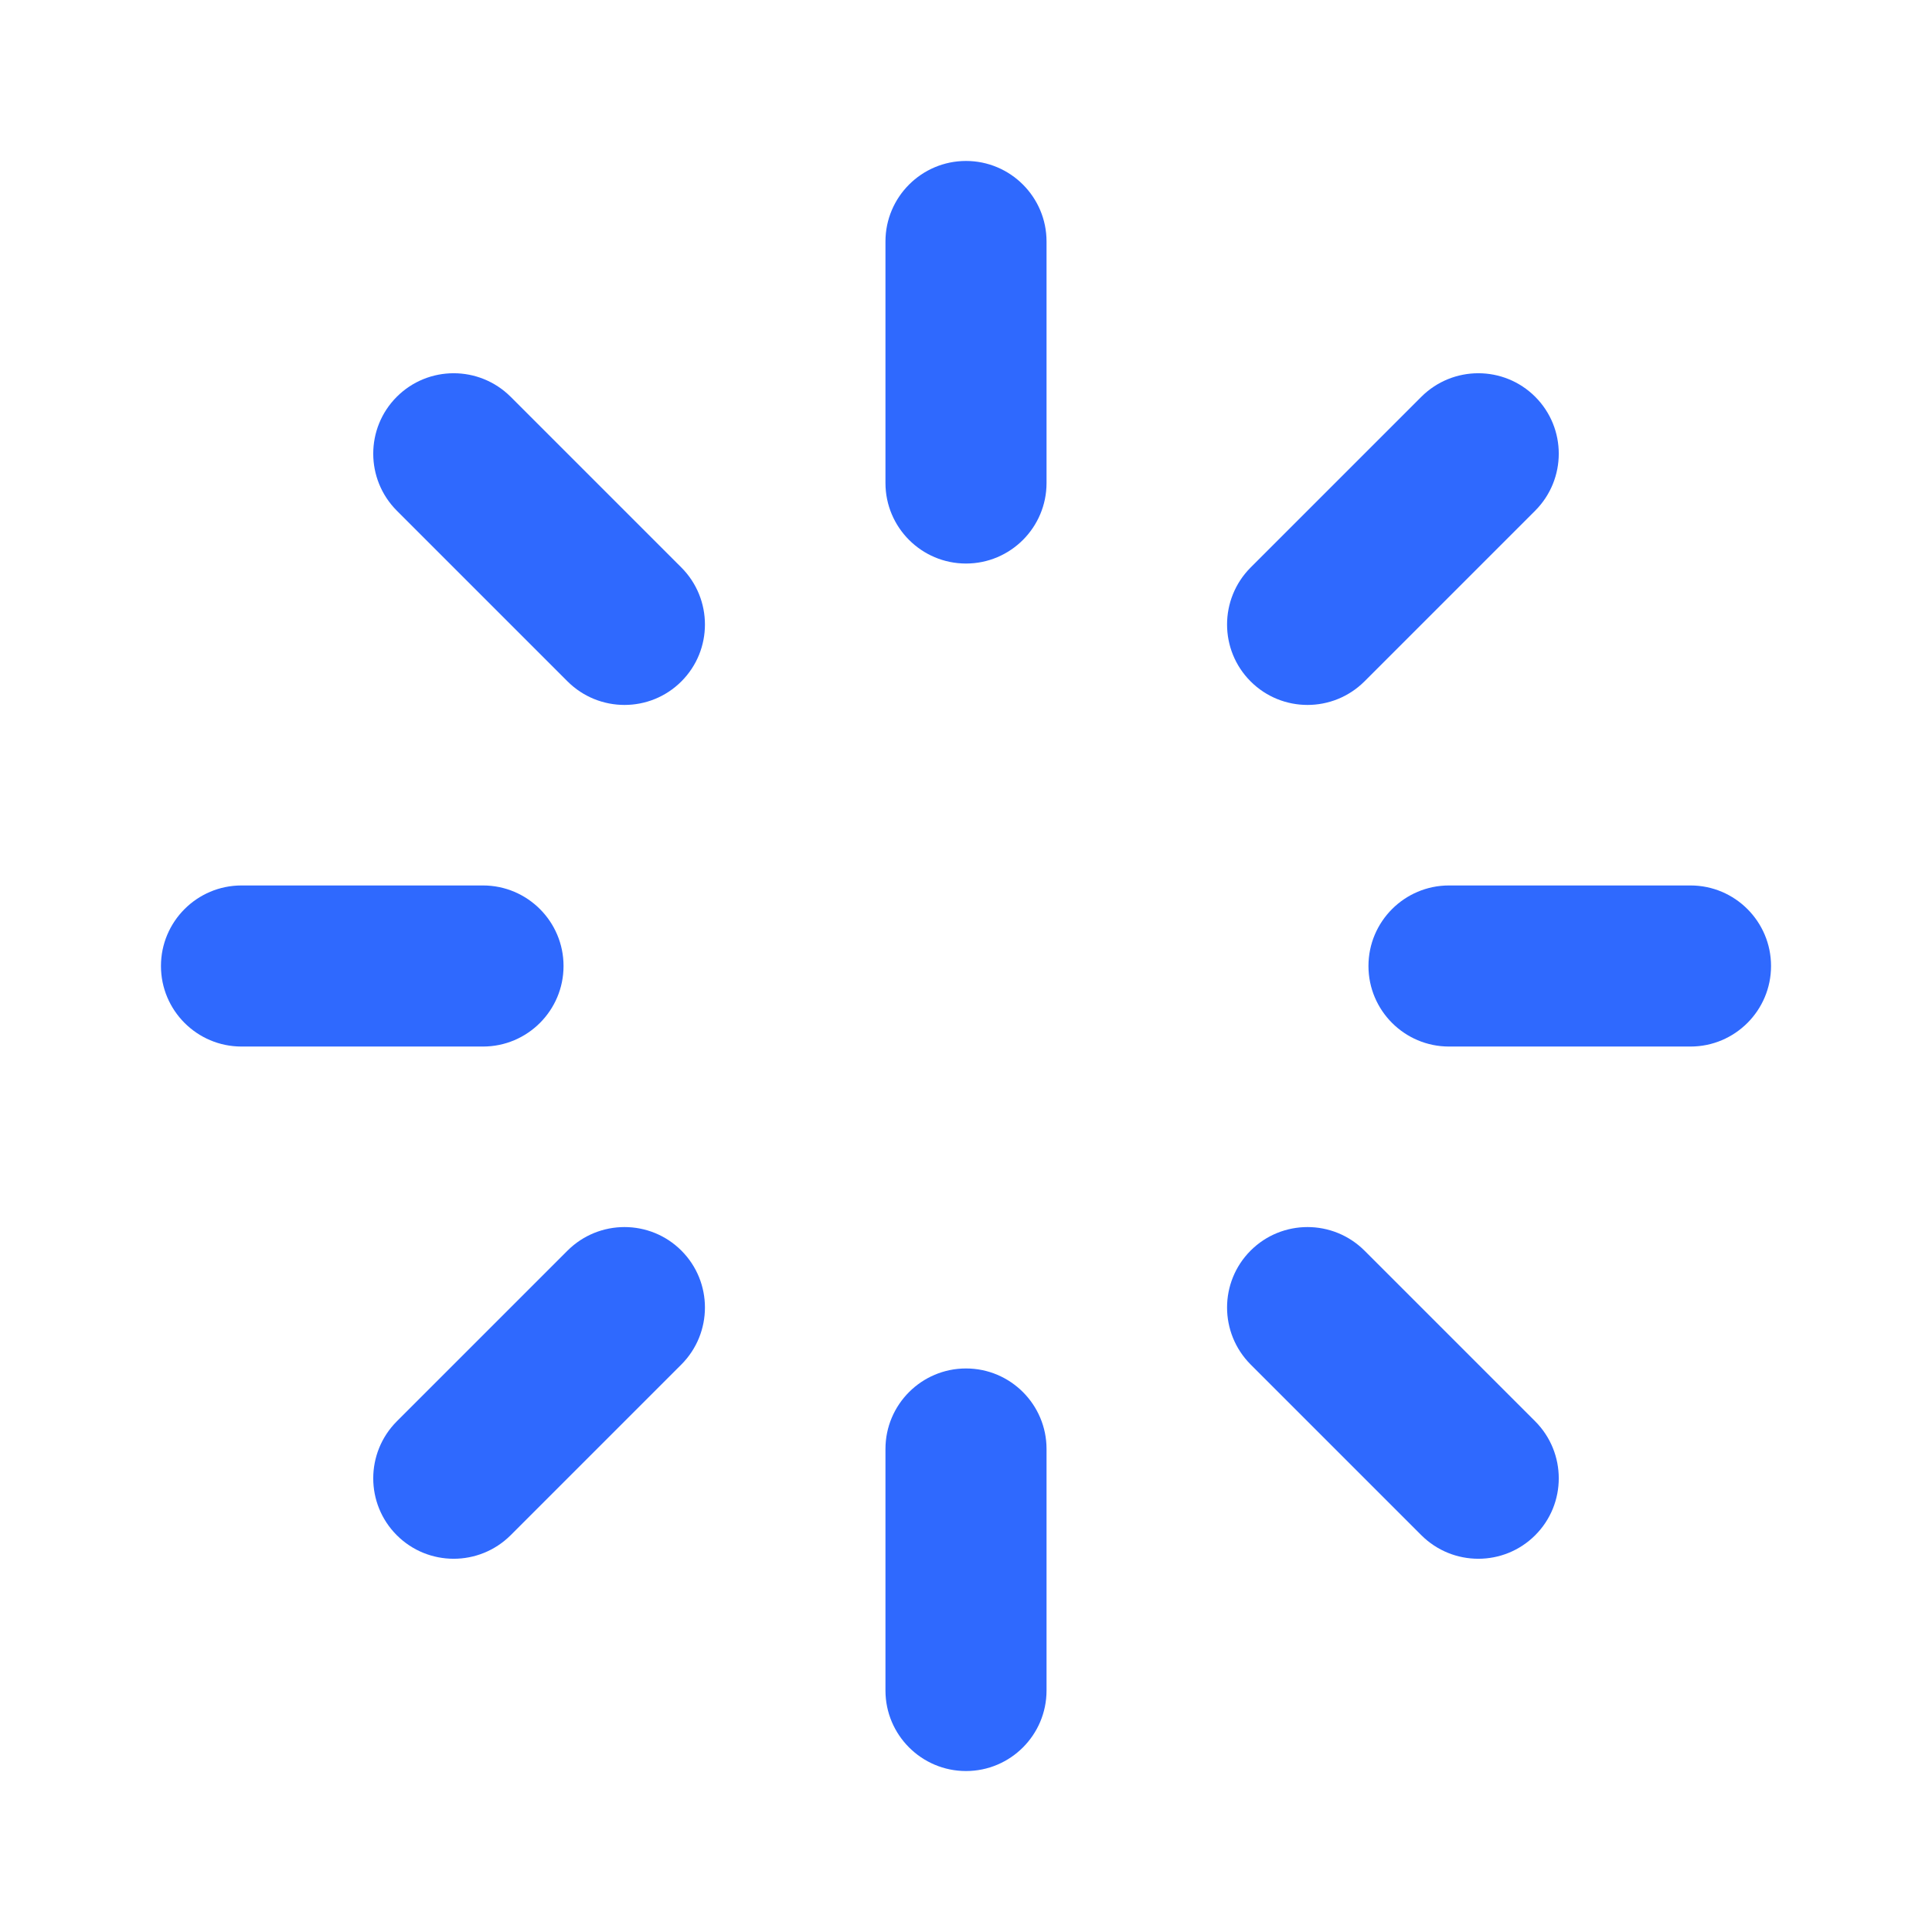
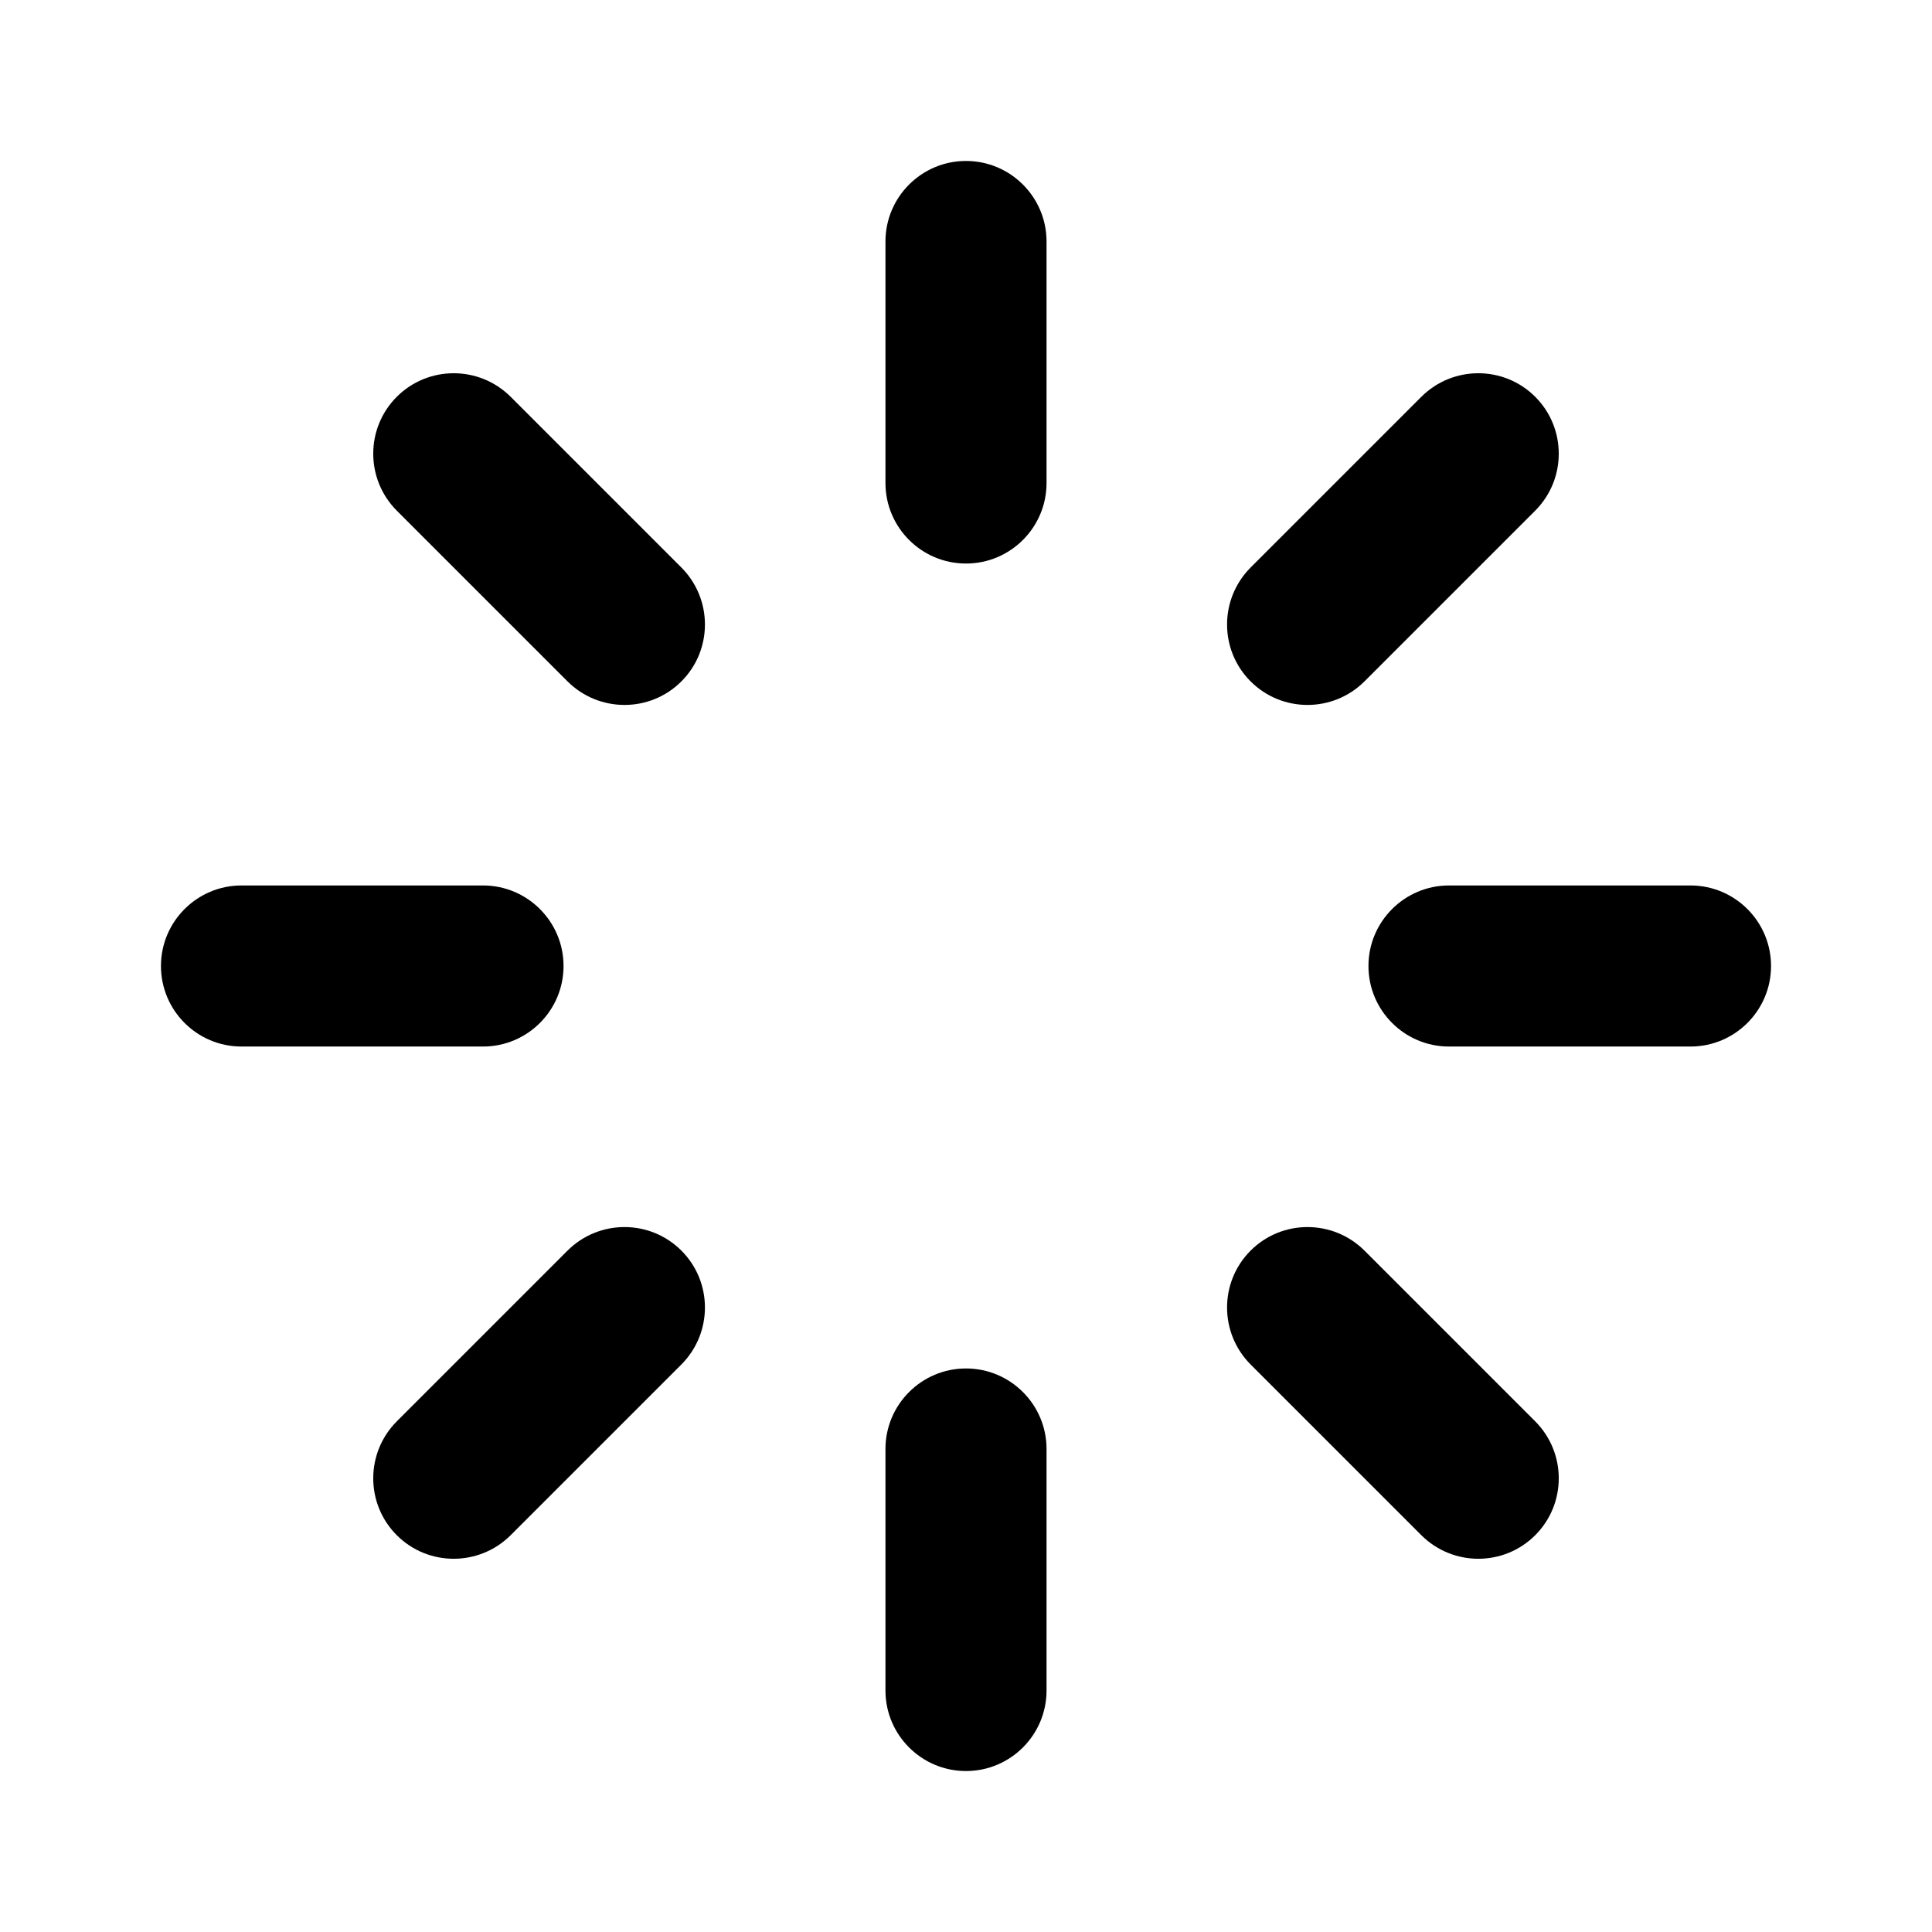
<svg xmlns="http://www.w3.org/2000/svg" fill="none" version="1.1" width="16" height="16" viewBox="0 0 16 16">
  <defs>
    <clipPath id="master_svg0_87_35560">
      <rect x="0" y="0" width="16" height="16" rx="0" />
    </clipPath>
  </defs>
  <g clip-path="url(#master_svg0_87_35560)">
    <g>
-       <path d="M8,1.333C8.368,1.333,8.667,1.632,8.667,2L8.667,4C8.667,4.368,8.368,4.667,8,4.667C7.632,4.667,7.333,4.368,7.333,4L7.333,2C7.333,1.632,7.632,1.333,8,1.333ZM8,11.333C8.368,11.333,8.667,11.632,8.667,12L8.667,14C8.667,14.368,8.368,14.667,8,14.667C7.632,14.667,7.333,14.368,7.333,14L7.333,12C7.333,11.632,7.632,11.333,8,11.333ZM14.667,8C14.667,8.368,14.368,8.667,14,8.667L12,8.667C11.632,8.667,11.333,8.368,11.333,8C11.333,7.632,11.632,7.333,12,7.333L14,7.333C14.368,7.333,14.667,7.632,14.667,8ZM4.667,8C4.667,8.368,4.368,8.667,4,8.667L2,8.667C1.632,8.667,1.333,8.368,1.333,8C1.333,7.632,1.632,7.333,2,7.333L4,7.333C4.368,7.333,4.667,7.632,4.667,8ZM12.714,12.714C12.454,12.974,12.032,12.974,11.771,12.714L10.357,11.3C10.097,11.039,10.097,10.617,10.357,10.357C10.617,10.097,11.039,10.097,11.3,10.357L12.714,11.771C12.974,12.032,12.974,12.454,12.714,12.714ZM5.643,5.643C5.383,5.903,4.961,5.903,4.7,5.643L3.286,4.229C3.026,3.968,3.026,3.546,3.286,3.286C3.546,3.026,3.968,3.026,4.229,3.286L5.643,4.7C5.903,4.961,5.903,5.383,5.643,5.643ZM3.286,12.714C3.026,12.454,3.026,12.032,3.286,11.771L4.7,10.357C4.961,10.097,5.383,10.097,5.643,10.357C5.903,10.617,5.903,11.039,5.643,11.3L4.229,12.714C3.968,12.974,3.546,12.974,3.286,12.714ZM10.357,5.643C10.097,5.383,10.097,4.961,10.357,4.7L11.771,3.286C12.032,3.026,12.454,3.026,12.714,3.286C12.974,3.546,12.974,3.968,12.714,4.229L11.3,5.643C11.039,5.903,10.617,5.903,10.357,5.643Z" fill="#2F69FE" fill-opacity="1" />
+       <path d="M8,1.333C8.368,1.333,8.667,1.632,8.667,2L8.667,4C8.667,4.368,8.368,4.667,8,4.667C7.632,4.667,7.333,4.368,7.333,4L7.333,2C7.333,1.632,7.632,1.333,8,1.333ZM8,11.333C8.368,11.333,8.667,11.632,8.667,12L8.667,14C8.667,14.368,8.368,14.667,8,14.667C7.632,14.667,7.333,14.368,7.333,14L7.333,12C7.333,11.632,7.632,11.333,8,11.333ZM14.667,8C14.667,8.368,14.368,8.667,14,8.667L12,8.667C11.632,8.667,11.333,8.368,11.333,8C11.333,7.632,11.632,7.333,12,7.333L14,7.333C14.368,7.333,14.667,7.632,14.667,8ZM4.667,8C4.667,8.368,4.368,8.667,4,8.667L2,8.667C1.632,8.667,1.333,8.368,1.333,8C1.333,7.632,1.632,7.333,2,7.333L4,7.333C4.368,7.333,4.667,7.632,4.667,8ZM12.714,12.714C12.454,12.974,12.032,12.974,11.771,12.714L10.357,11.3C10.097,11.039,10.097,10.617,10.357,10.357C10.617,10.097,11.039,10.097,11.3,10.357L12.714,11.771C12.974,12.032,12.974,12.454,12.714,12.714ZM5.643,5.643C5.383,5.903,4.961,5.903,4.7,5.643L3.286,4.229C3.026,3.968,3.026,3.546,3.286,3.286C3.546,3.026,3.968,3.026,4.229,3.286L5.643,4.7C5.903,4.961,5.903,5.383,5.643,5.643ZM3.286,12.714C3.026,12.454,3.026,12.032,3.286,11.771L4.7,10.357C4.961,10.097,5.383,10.097,5.643,10.357C5.903,10.617,5.903,11.039,5.643,11.3L4.229,12.714C3.968,12.974,3.546,12.974,3.286,12.714ZM10.357,5.643C10.097,5.383,10.097,4.961,10.357,4.7L11.771,3.286C12.032,3.026,12.454,3.026,12.714,3.286C12.974,3.546,12.974,3.968,12.714,4.229L11.3,5.643C11.039,5.903,10.617,5.903,10.357,5.643Z" fill="currentColor" fill-opacity="1" />
    </g>
  </g>
</svg>
